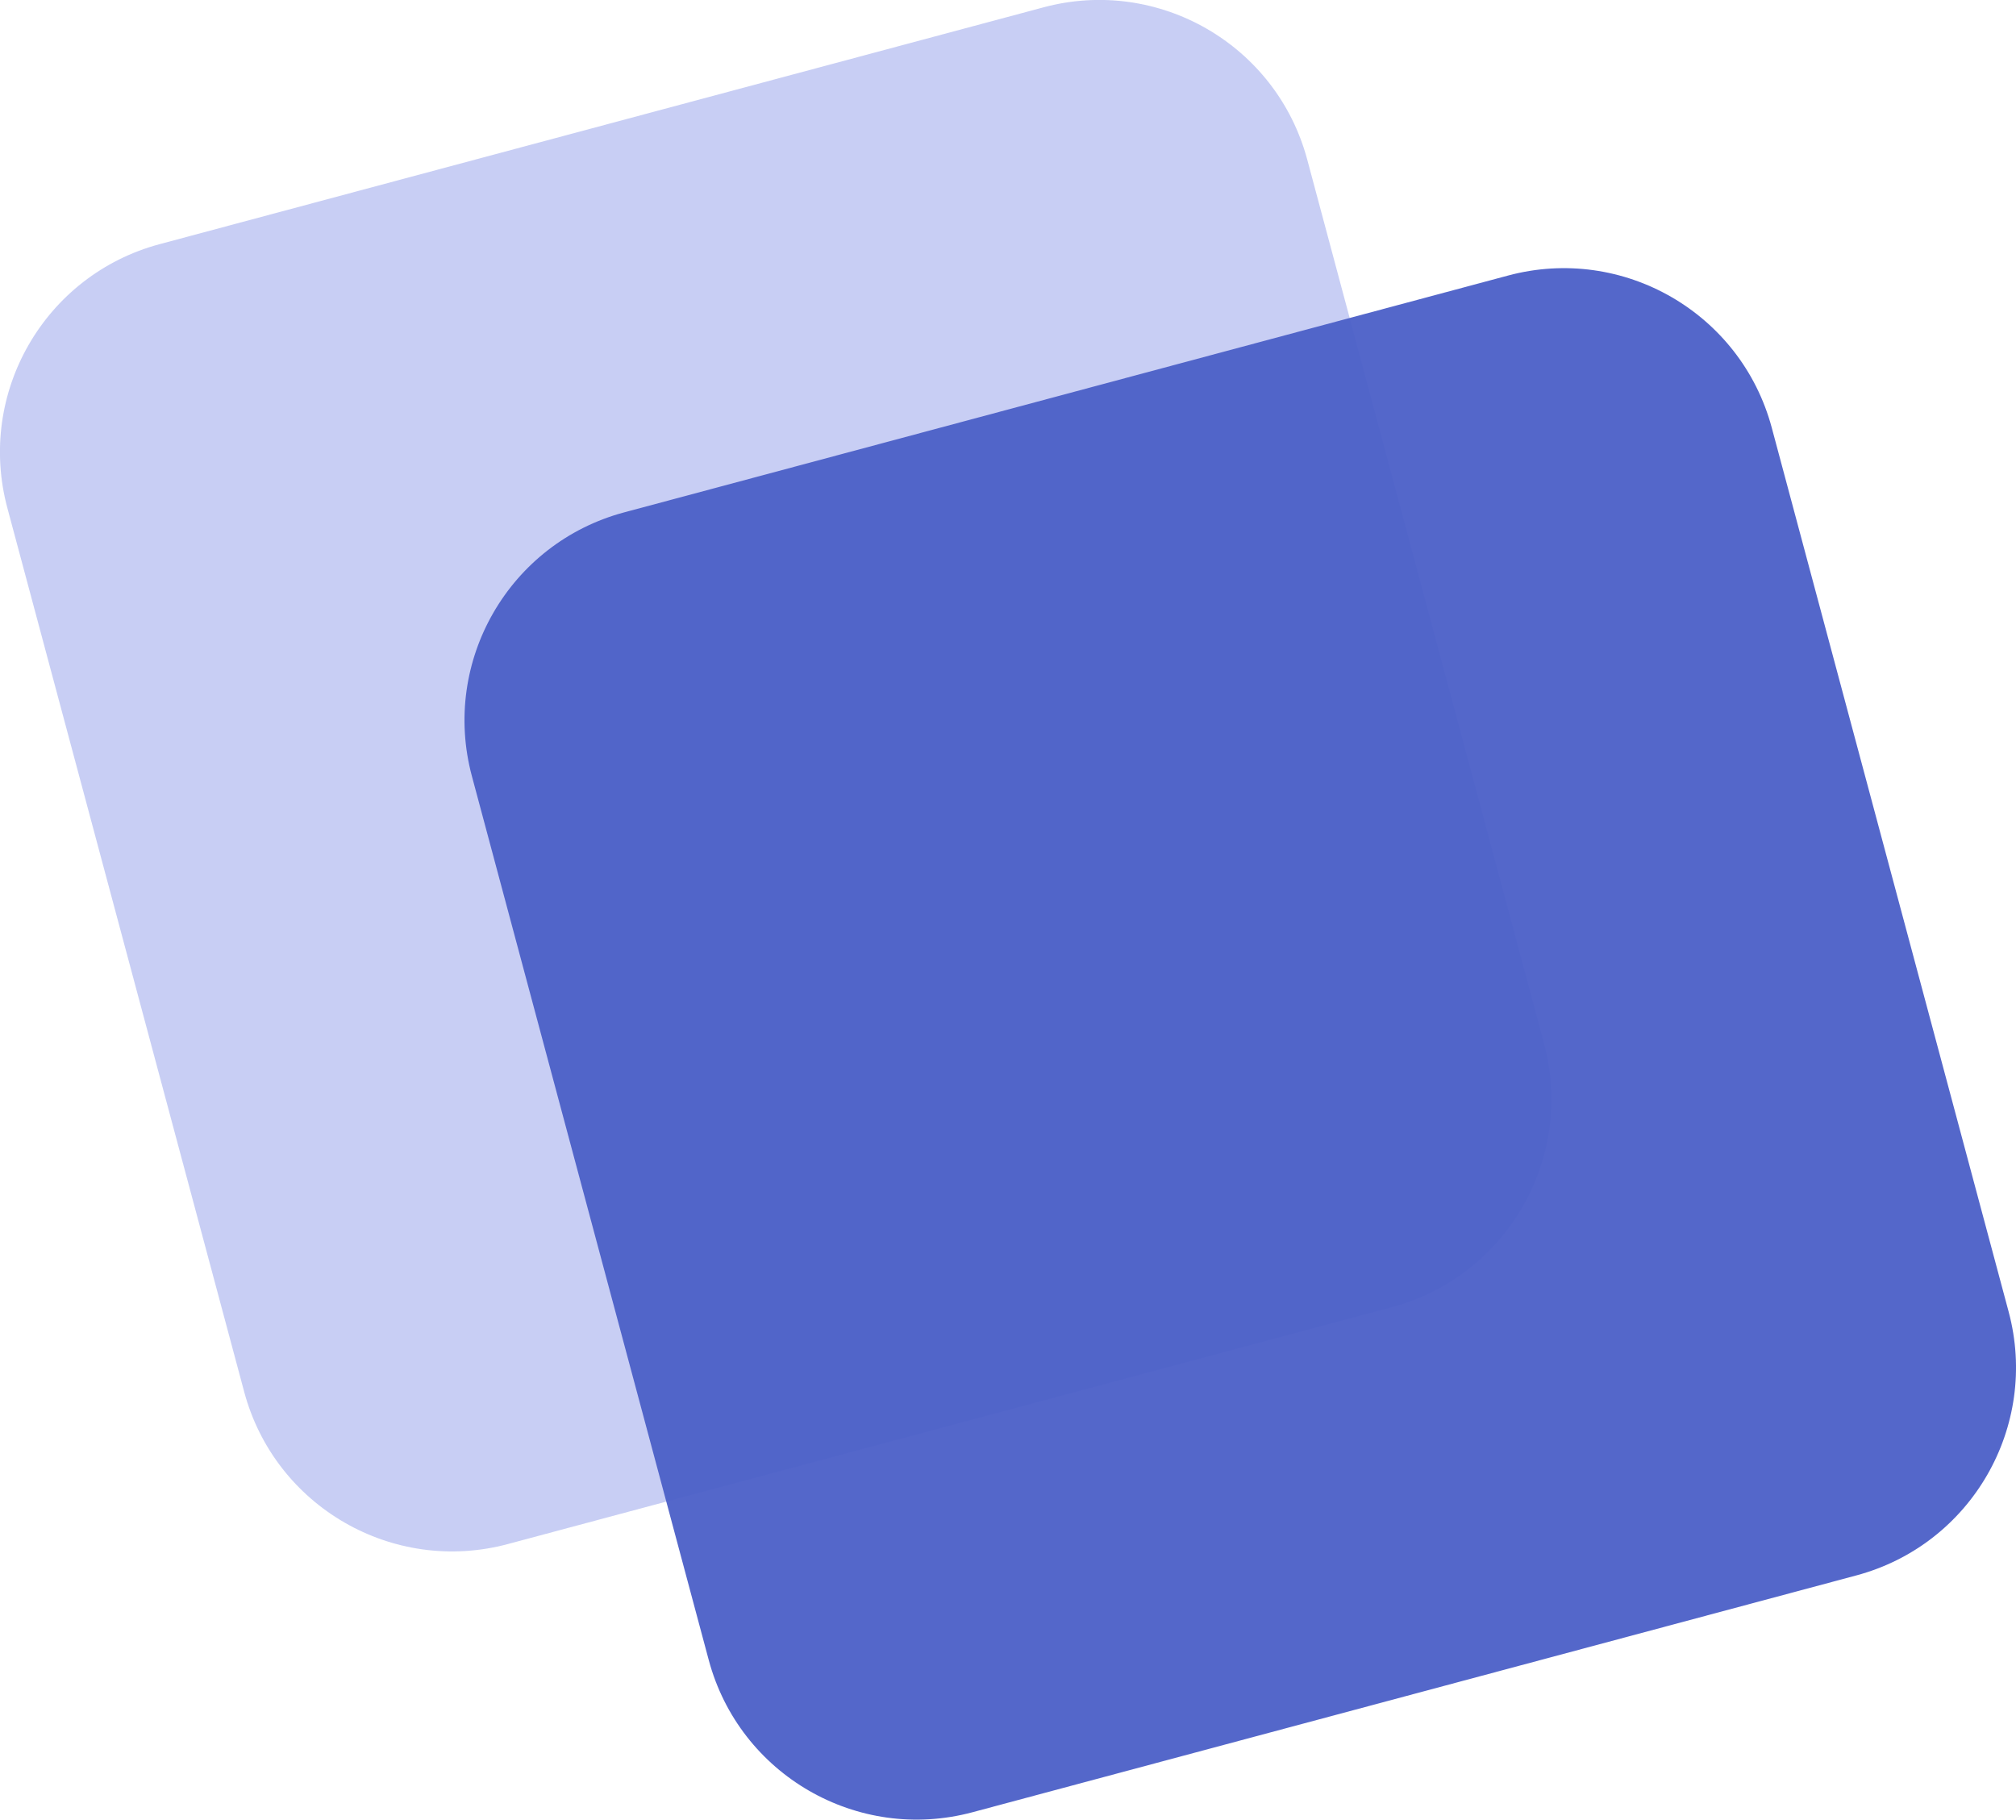
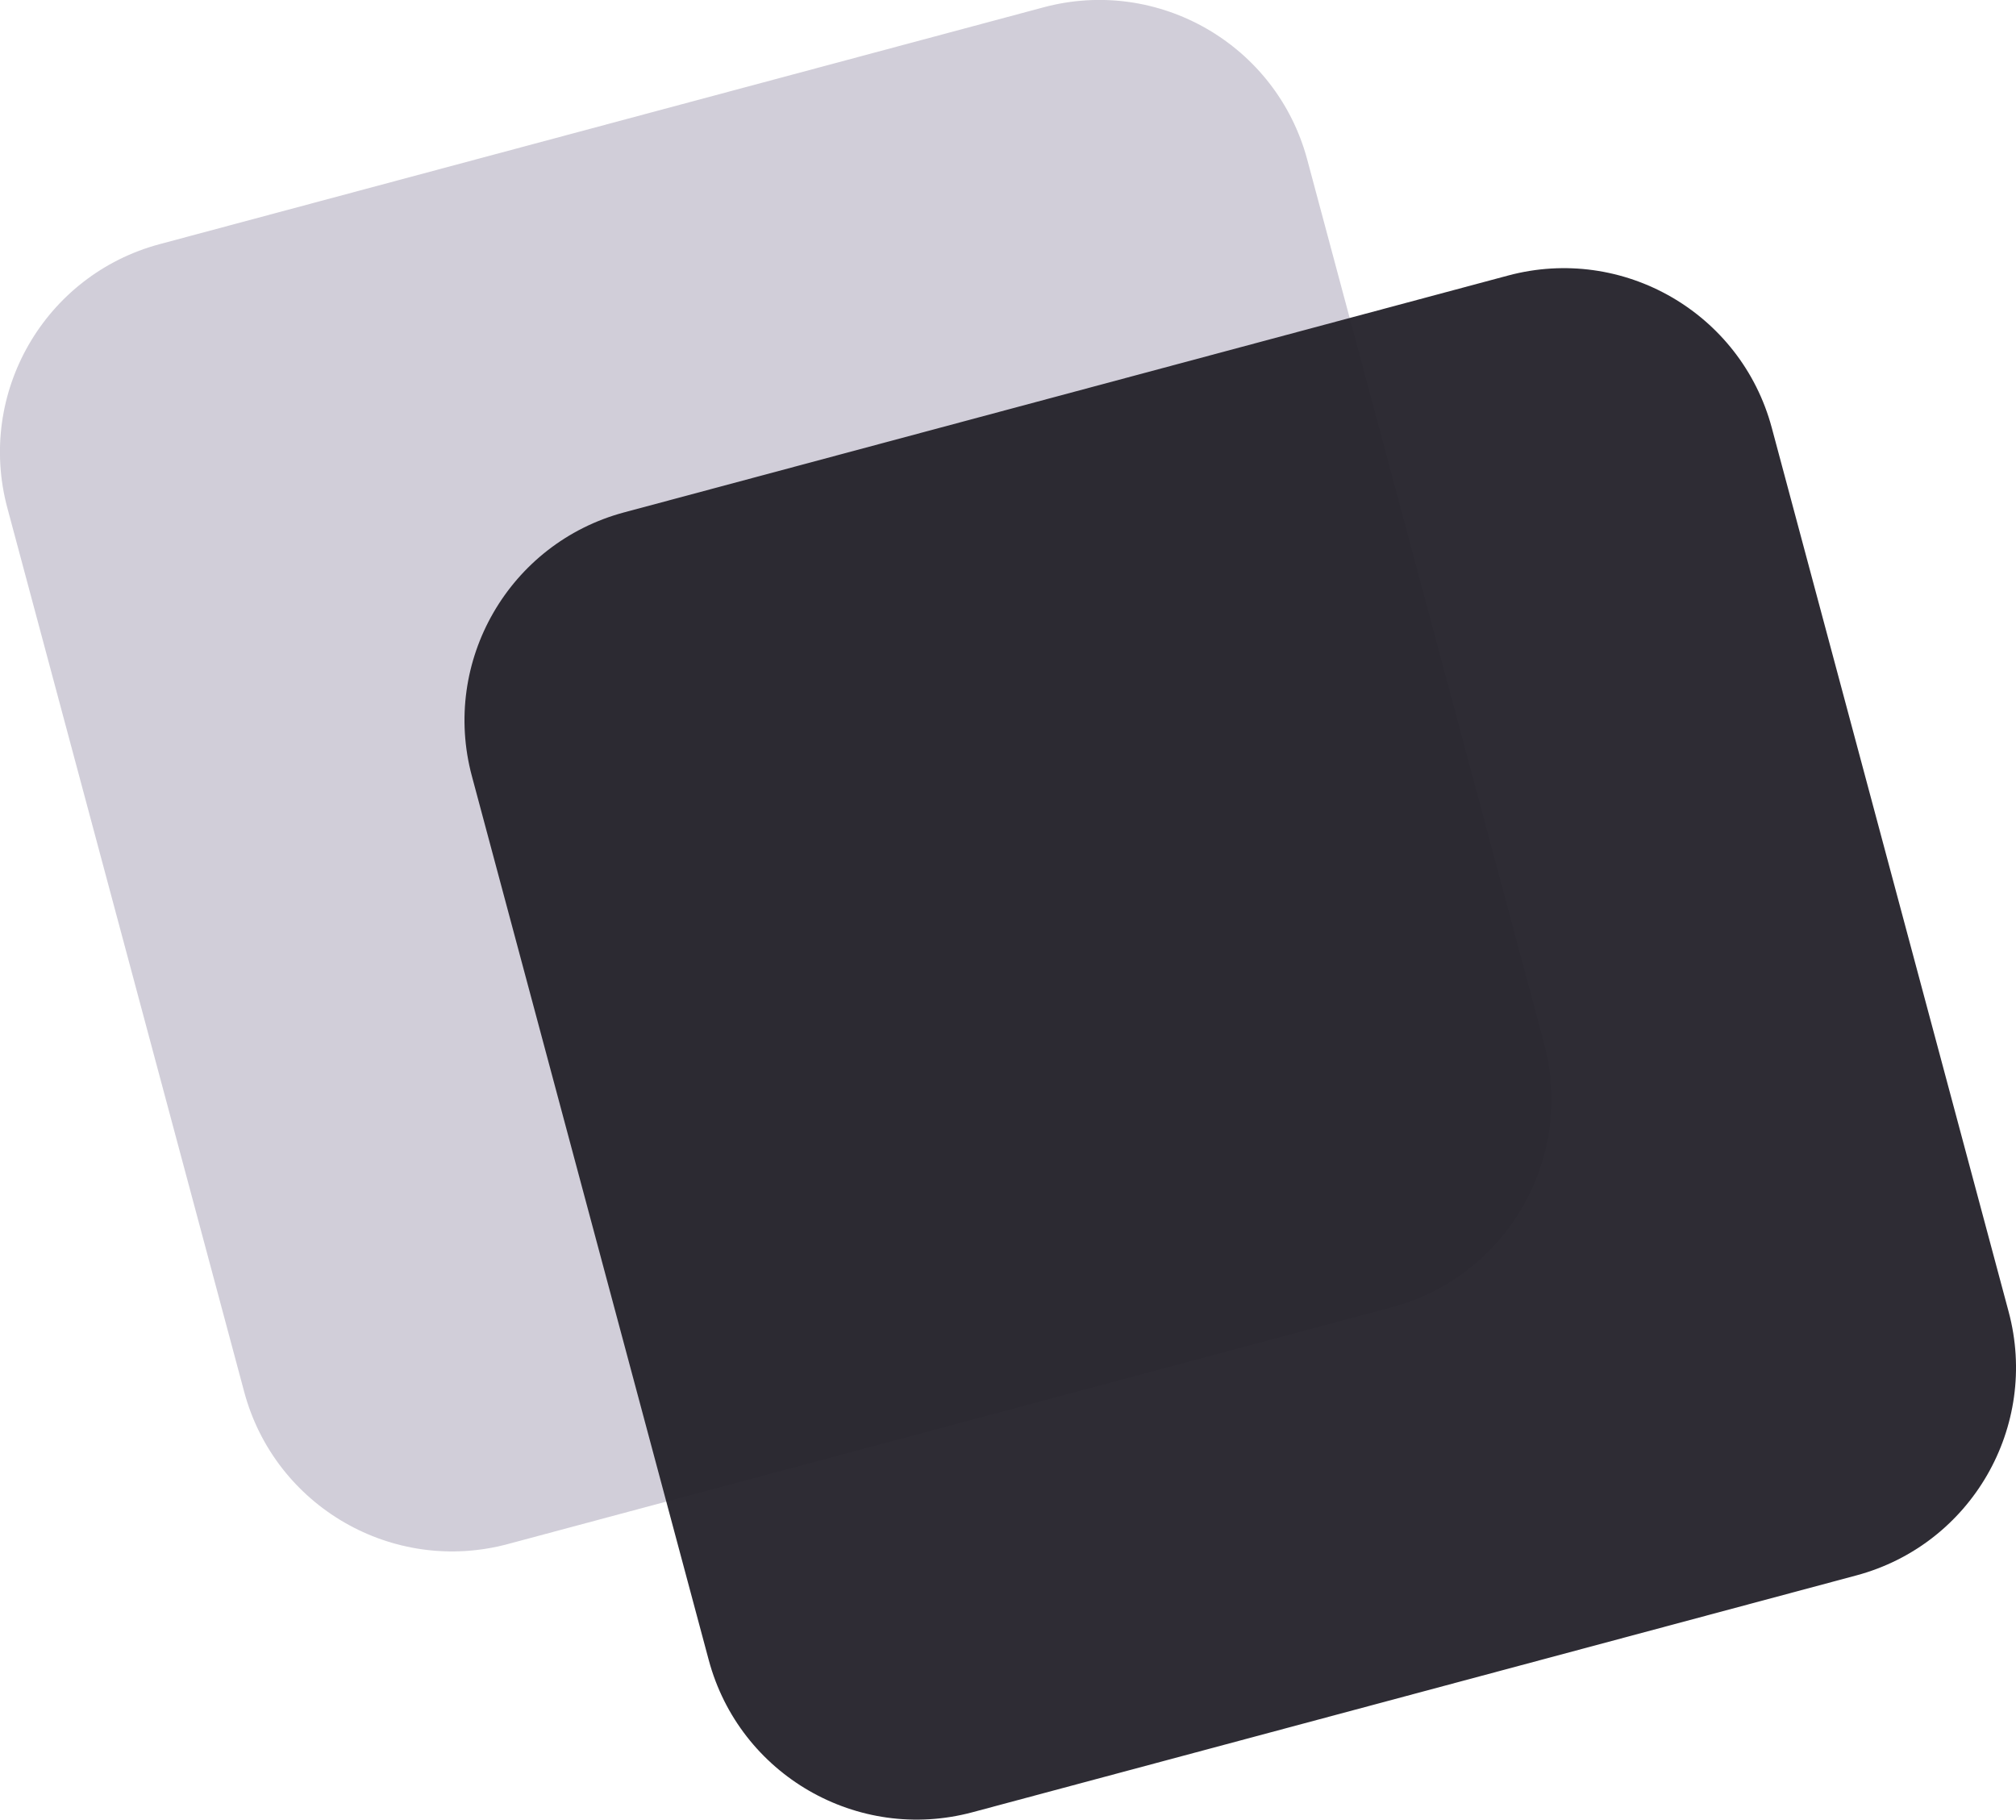
<svg xmlns="http://www.w3.org/2000/svg" viewBox="4.899 6.899 37.451 33.803" fill="none">
-   <style>rect+rect{fill:#4C5FC7}@media (prefers-color-scheme:dark){rect{fill:#BEC6F2}rect+rect{fill:#4C5FC7}}</style>
-   <rect opacity="0.85" x="28.148" y="6" width="25" height="25" rx="4" transform="rotate(75 28.1481 6)" fill="#BEC6F2" />
-   <rect opacity="0.95" x="36.778" y="10.983" width="25" height="25" rx="4" transform="rotate(75 36.7783 10.9827)" fill="#4C5FC7" />
+   <style>rect+rect{fill:#24222A}@media (prefers-color-scheme:dark){rect{fill:#4A4852}rect+rect{fill:#E6E5EA}}</style>
+   <rect opacity="0.85" x="28.148" y="6" width="25" height="25" rx="4" transform="rotate(75 28.1481 6)" fill="#C9C6D2" />
+   <rect opacity="0.95" x="36.778" y="10.983" width="25" height="25" rx="4" transform="rotate(75 36.7783 10.9827)" fill="#24222A" />
</svg>
